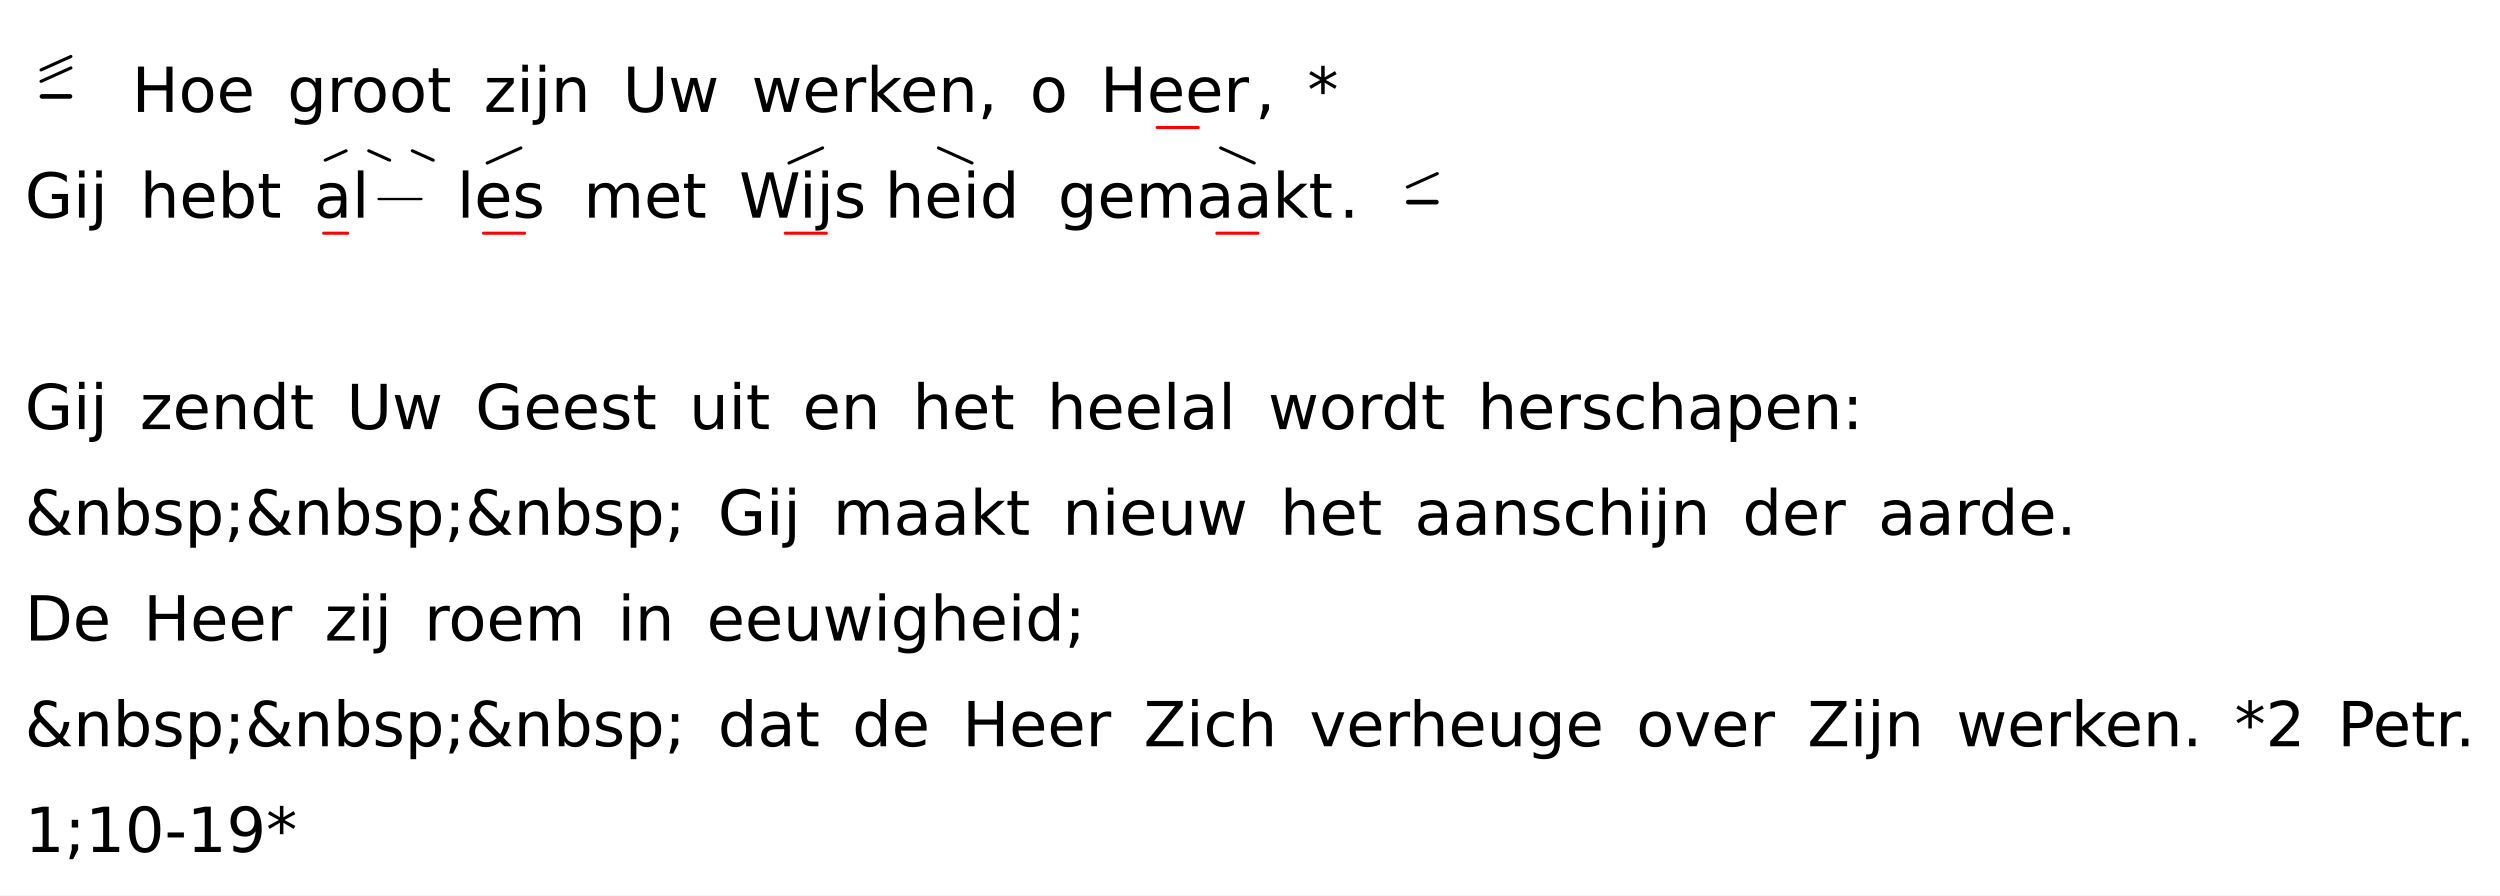
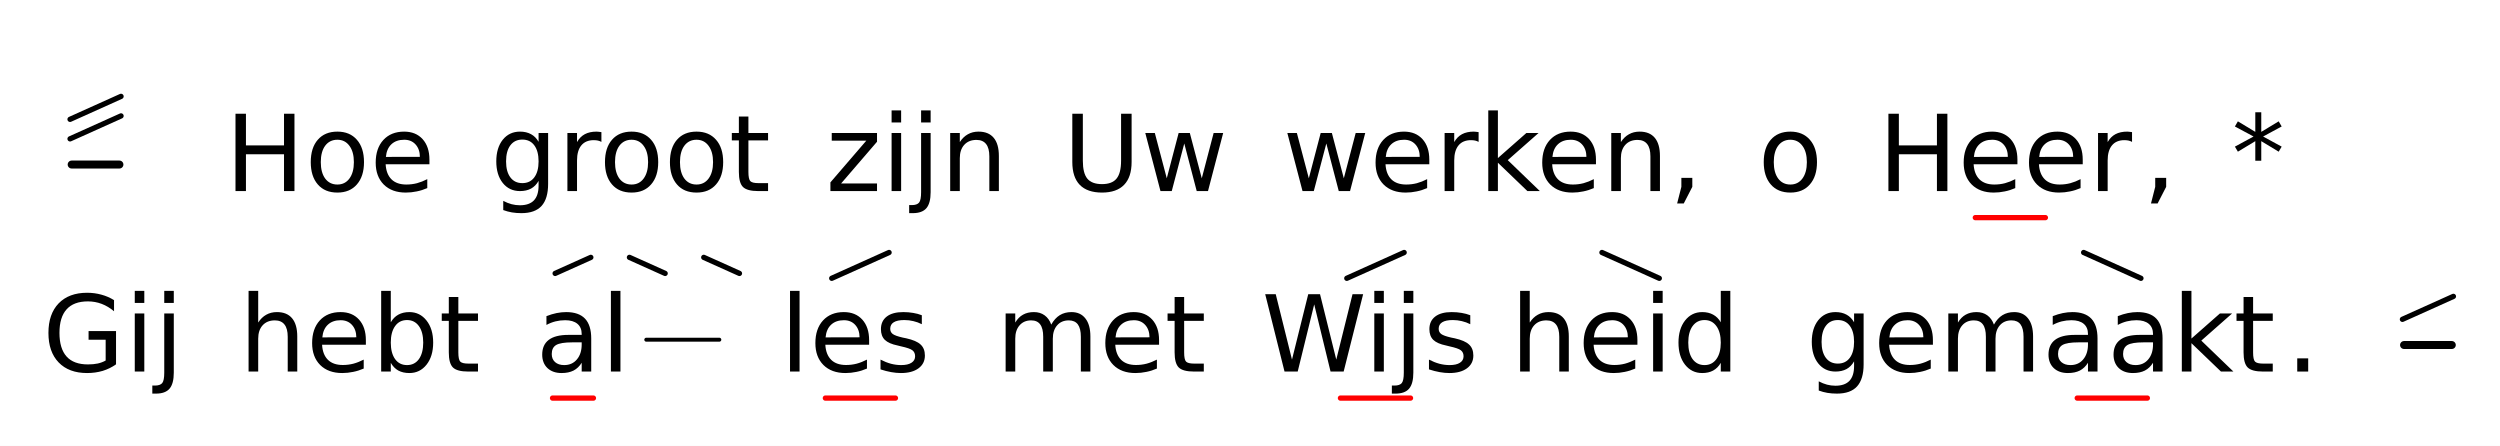
- <svg xmlns="http://www.w3.org/2000/svg" class="vsa-svg" width="804" height="288" viewBox="0 0 804 288">
+ <svg xmlns="http://www.w3.org/2000/svg" class="vsa-svg" width="471" height="84" viewBox="0 0 471 84">
  <rect width="100%" height="100%" fill="white" />
  <g class="vsa-score">
    <g class="vsa-line" data-vsa-line="1">
      <g class="vsa-unit vsa-pitch-marker" data-vsa-unit="1">
        <g class="vsa-pitch-marker-upper-glyph vsa-upper-glyphs">
          <line class="vsa-glyph vsa-upper-glyph vsa-glyph-rise" x1="13.20" y1="26.16" x2="22.80" y2="21.84" stroke="black" stroke-width="1.00" stroke-linecap="round" />
          <line class="vsa-glyph vsa-upper-glyph vsa-glyph-rise" x1="13.20" y1="22.48" x2="22.80" y2="18.16" stroke="black" stroke-width="1.00" stroke-linecap="round" />
        </g>
        <line class="vsa-pitch-marker-dash" x1="13.50" y1="31.00" x2="22.50" y2="31.00" stroke="black" stroke-width="1.50" stroke-linecap="round" />
      </g>
      <g class="vsa-unit vsa-unit-text" data-vsa-unit="3">
        <text class="vsa-text vsa-free-text" x="42.40" y="36.00" xml:space="preserve" font-family="DejaVu Sans" font-size="20.00">Hoe</text>
      </g>
      <g class="vsa-unit vsa-unit-text" data-vsa-unit="5">
        <text class="vsa-text vsa-free-text" x="92.39" y="36.00" xml:space="preserve" font-family="DejaVu Sans" font-size="20.00">groot</text>
      </g>
      <g class="vsa-unit vsa-unit-text" data-vsa-unit="7">
        <text class="vsa-text vsa-free-text" x="155.59" y="36.00" xml:space="preserve" font-family="DejaVu Sans" font-size="20.00">zijn</text>
      </g>
      <g class="vsa-unit vsa-unit-text" data-vsa-unit="9">
        <text class="vsa-text vsa-free-text" x="200.29" y="36.00" xml:space="preserve" font-family="DejaVu Sans" font-size="20.00">Uw</text>
      </g>
      <g class="vsa-unit vsa-unit-text" data-vsa-unit="11">
        <text class="vsa-text vsa-free-text" x="241.69" y="36.00" xml:space="preserve" font-family="DejaVu Sans" font-size="20.00">werken,</text>
      </g>
      <g class="vsa-unit vsa-unit-text" data-vsa-unit="13">
        <text class="vsa-text vsa-free-text" x="331.18" y="36.00" xml:space="preserve" font-family="DejaVu Sans" font-size="20.00">o</text>
      </g>
      <g class="vsa-unit vsa-unit-scope" data-vsa-unit="15">
        <text class="vsa-text vsa-sung-text" x="353.81" y="36.00" xml:space="preserve" font-family="DejaVu Sans" font-size="20.00">Heer</text>
        <g class="vsa-glyph-group vsa-upper-glyphs">
</g>
        <g class="vsa-glyph-group vsa-lower-glyphs">
          <line class="vsa-glyph vsa-lower-glyph vsa-glyph-length" x1="372.15" y1="41.00" x2="385.35" y2="41.00" stroke="red" stroke-width="1.00" stroke-linecap="round" />
        </g>
      </g>
      <g class="vsa-unit vsa-unit-text" data-vsa-unit="16">
        <text class="vsa-text vsa-free-text" x="403.70" y="36.00" xml:space="preserve" font-family="DejaVu Sans" font-size="20.00">,</text>
      </g>
      <g class="vsa-unit vsa-unit-text" data-vsa-unit="18">
        <text class="vsa-text vsa-free-text" x="420.46" y="36.00" xml:space="preserve" font-family="DejaVu Sans" font-size="20.00">*</text>
      </g>
    </g>
    <g class="vsa-line" data-vsa-line="2">
      <g class="vsa-unit vsa-unit-text" data-vsa-unit="1">
        <text class="vsa-text vsa-free-text" x="8.00" y="70.00" xml:space="preserve" font-family="DejaVu Sans" font-size="20.00">Gij</text>
      </g>
      <g class="vsa-unit vsa-unit-text" data-vsa-unit="3">
        <text class="vsa-text vsa-free-text" x="45.02" y="70.00" xml:space="preserve" font-family="DejaVu Sans" font-size="20.00">hebt</text>
      </g>
      <g class="vsa-unit vsa-unit-scope" data-vsa-unit="5">
        <text class="vsa-text vsa-sung-text" x="100.95" y="70.00" xml:space="preserve" font-family="DejaVu Sans" font-size="20.00">al</text>
        <line class="vsa-filler-line" x1="121.76" y1="64.00" x2="135.52" y2="64.00" stroke="black" stroke-width="0.75" stroke-linecap="round" />
        <g class="vsa-glyph-group vsa-upper-glyphs">
          <line class="vsa-glyph vsa-upper-glyph vsa-glyph-rise" x1="104.59" y1="51.51" x2="111.31" y2="48.49" stroke="black" stroke-width="1.00" stroke-linecap="round" />
          <line class="vsa-glyph vsa-upper-glyph vsa-glyph-fall" x1="118.59" y1="48.49" x2="125.31" y2="51.51" stroke="black" stroke-width="1.00" stroke-linecap="round" />
          <line class="vsa-glyph vsa-upper-glyph vsa-glyph-fall" x1="132.59" y1="48.49" x2="139.31" y2="51.51" stroke="black" stroke-width="1.00" stroke-linecap="round" />
        </g>
        <g class="vsa-glyph-group vsa-lower-glyphs">
          <line class="vsa-glyph vsa-lower-glyph vsa-glyph-length" x1="104.10" y1="75.00" x2="111.80" y2="75.00" stroke="red" stroke-width="1.00" stroke-linecap="round" />
        </g>
      </g>
      <g class="vsa-unit vsa-unit-scope" data-vsa-unit="6">
        <text class="vsa-text vsa-sung-text" x="146.95" y="70.00" xml:space="preserve" font-family="DejaVu Sans" font-size="20.00">les</text>
        <g class="vsa-glyph-group vsa-upper-glyphs">
          <line class="vsa-glyph vsa-upper-glyph vsa-glyph-rise" x1="156.70" y1="52.43" x2="167.50" y2="47.57" stroke="black" stroke-width="1.00" stroke-linecap="round" />
        </g>
        <g class="vsa-glyph-group vsa-lower-glyphs">
          <line class="vsa-glyph vsa-lower-glyph vsa-glyph-length" x1="155.50" y1="75.00" x2="168.70" y2="75.00" stroke="red" stroke-width="1.00" stroke-linecap="round" />
        </g>
      </g>
      <g class="vsa-unit vsa-unit-text" data-vsa-unit="8">
        <text class="vsa-text vsa-free-text" x="187.65" y="70.00" xml:space="preserve" font-family="DejaVu Sans" font-size="20.00">met</text>
      </g>
      <g class="vsa-unit vsa-unit-scope" data-vsa-unit="10">
        <text class="vsa-text vsa-sung-text" x="237.69" y="70.00" xml:space="preserve" font-family="DejaVu Sans" font-size="20.00">Wijs</text>
        <g class="vsa-glyph-group vsa-upper-glyphs">
          <line class="vsa-glyph vsa-upper-glyph vsa-glyph-rise" x1="253.74" y1="52.43" x2="264.54" y2="47.57" stroke="black" stroke-width="1.00" stroke-linecap="round" />
        </g>
        <g class="vsa-glyph-group vsa-lower-glyphs">
          <line class="vsa-glyph vsa-lower-glyph vsa-glyph-length" x1="252.54" y1="75.00" x2="265.74" y2="75.00" stroke="red" stroke-width="1.00" stroke-linecap="round" />
        </g>
      </g>
      <g class="vsa-unit vsa-unit-scope" data-vsa-unit="11">
        <text class="vsa-text vsa-sung-text" x="284.58" y="70.00" xml:space="preserve" font-family="DejaVu Sans" font-size="20.00">heid</text>
        <g class="vsa-glyph-group vsa-upper-glyphs">
          <line class="vsa-glyph vsa-upper-glyph vsa-glyph-fall" x1="301.81" y1="47.57" x2="312.61" y2="52.43" stroke="black" stroke-width="1.00" stroke-linecap="round" />
        </g>
        <g class="vsa-glyph-group vsa-lower-glyphs">
</g>
      </g>
      <g class="vsa-unit vsa-unit-text" data-vsa-unit="13">
        <text class="vsa-text vsa-free-text" x="340.23" y="70.00" xml:space="preserve" font-family="DejaVu Sans" font-size="20.00">ge</text>
      </g>
      <g class="vsa-unit vsa-unit-scope" data-vsa-unit="14">
        <text class="vsa-text vsa-sung-text" x="365.25" y="70.00" xml:space="preserve" font-family="DejaVu Sans" font-size="20.00">maakt</text>
        <g class="vsa-glyph-group vsa-upper-glyphs">
          <line class="vsa-glyph vsa-upper-glyph vsa-glyph-fall" x1="392.56" y1="47.57" x2="403.35" y2="52.43" stroke="black" stroke-width="1.00" stroke-linecap="round" />
        </g>
        <g class="vsa-glyph-group vsa-lower-glyphs">
          <line class="vsa-glyph vsa-lower-glyph vsa-glyph-length" x1="391.35" y1="75.00" x2="404.56" y2="75.00" stroke="red" stroke-width="1.00" stroke-linecap="round" />
        </g>
      </g>
      <g class="vsa-unit vsa-unit-text" data-vsa-unit="15">
        <text class="vsa-text vsa-free-text" x="430.66" y="70.00" xml:space="preserve" font-family="DejaVu Sans" font-size="20.00">.</text>
      </g>
      <g class="vsa-unit vsa-pitch-marker" data-vsa-unit="17">
        <g class="vsa-pitch-marker-upper-glyph vsa-upper-glyphs">
          <line class="vsa-glyph vsa-upper-glyph vsa-glyph-rise" x1="452.62" y1="60.16" x2="462.22" y2="55.84" stroke="black" stroke-width="1.00" stroke-linecap="round" />
        </g>
        <line class="vsa-pitch-marker-dash" x1="452.92" y1="65.00" x2="461.92" y2="65.00" stroke="black" stroke-width="1.50" stroke-linecap="round" />
      </g>
    </g>
-     <g class="vsa-line" data-vsa-line="3">
- </g>
-     <g class="vsa-line" data-vsa-line="4">
-       <g class="vsa-unit vsa-unit-text" data-vsa-unit="1">
-         <text class="vsa-text vsa-free-text" x="8.00" y="138.00" xml:space="preserve" font-family="DejaVu Sans" font-size="20.00">Gij</text>
-       </g>
-       <g class="vsa-unit vsa-unit-text" data-vsa-unit="3">
-         <text class="vsa-text vsa-free-text" x="45.02" y="138.00" xml:space="preserve" font-family="DejaVu Sans" font-size="20.00">zendt</text>
-       </g>
-       <g class="vsa-unit vsa-unit-text" data-vsa-unit="5">
-         <text class="vsa-text vsa-free-text" x="111.45" y="138.00" xml:space="preserve" font-family="DejaVu Sans" font-size="20.00">Uw</text>
-       </g>
-       <g class="vsa-unit vsa-unit-text" data-vsa-unit="7">
-         <text class="vsa-text vsa-free-text" x="152.85" y="138.00" xml:space="preserve" font-family="DejaVu Sans" font-size="20.00">Geest</text>
-       </g>
-       <g class="vsa-unit vsa-unit-text" data-vsa-unit="9">
-         <text class="vsa-text vsa-free-text" x="221.64" y="138.00" xml:space="preserve" font-family="DejaVu Sans" font-size="20.00">uit</text>
-       </g>
-       <g class="vsa-unit vsa-unit-text" data-vsa-unit="11">
-         <text class="vsa-text vsa-free-text" x="258.12" y="138.00" xml:space="preserve" font-family="DejaVu Sans" font-size="20.00">en</text>
-       </g>
-       <g class="vsa-unit vsa-unit-text" data-vsa-unit="13">
-         <text class="vsa-text vsa-free-text" x="293.50" y="138.00" xml:space="preserve" font-family="DejaVu Sans" font-size="20.00">het</text>
-       </g>
-       <g class="vsa-unit vsa-unit-text" data-vsa-unit="15">
-         <text class="vsa-text vsa-free-text" x="336.73" y="138.00" xml:space="preserve" font-family="DejaVu Sans" font-size="20.00">heelal</text>
-       </g>
-       <g class="vsa-unit vsa-unit-text" data-vsa-unit="17">
-         <text class="vsa-text vsa-free-text" x="407.80" y="138.00" xml:space="preserve" font-family="DejaVu Sans" font-size="20.00">wordt</text>
-       </g>
-       <g class="vsa-unit vsa-unit-text" data-vsa-unit="19">
-         <text class="vsa-text vsa-free-text" x="475.22" y="138.00" xml:space="preserve" font-family="DejaVu Sans" font-size="20.00">herschapen:</text>
-       </g>
-     </g>
-     <g class="vsa-line" data-vsa-line="5">
-       <g class="vsa-unit vsa-unit-text" data-vsa-unit="1">
-         <text class="vsa-text vsa-free-text" x="8.00" y="172.00" xml:space="preserve" font-family="DejaVu Sans" font-size="20.00">&amp;nbsp;&amp;nbsp;&amp;nbsp;</text>
-       </g>
-       <g class="vsa-unit vsa-unit-text" data-vsa-unit="3">
-         <text class="vsa-text vsa-free-text" x="230.88" y="172.00" xml:space="preserve" font-family="DejaVu Sans" font-size="20.00">Gij</text>
-       </g>
-       <g class="vsa-unit vsa-unit-text" data-vsa-unit="5">
-         <text class="vsa-text vsa-free-text" x="267.90" y="172.00" xml:space="preserve" font-family="DejaVu Sans" font-size="20.00">maakt</text>
-       </g>
-       <g class="vsa-unit vsa-unit-text" data-vsa-unit="7">
-         <text class="vsa-text vsa-free-text" x="341.71" y="172.00" xml:space="preserve" font-family="DejaVu Sans" font-size="20.00">nieuw</text>
-       </g>
-       <g class="vsa-unit vsa-unit-text" data-vsa-unit="9">
-         <text class="vsa-text vsa-free-text" x="411.69" y="172.00" xml:space="preserve" font-family="DejaVu Sans" font-size="20.00">het</text>
-       </g>
-       <g class="vsa-unit vsa-unit-text" data-vsa-unit="11">
-         <text class="vsa-text vsa-free-text" x="454.92" y="172.00" xml:space="preserve" font-family="DejaVu Sans" font-size="20.00">aanschijn</text>
-       </g>
-       <g class="vsa-unit vsa-unit-text" data-vsa-unit="13">
-         <text class="vsa-text vsa-free-text" x="560.38" y="172.00" xml:space="preserve" font-family="DejaVu Sans" font-size="20.00">der</text>
-       </g>
-       <g class="vsa-unit vsa-unit-text" data-vsa-unit="15">
-         <text class="vsa-text vsa-free-text" x="604.01" y="172.00" xml:space="preserve" font-family="DejaVu Sans" font-size="20.00">aarde.</text>
-       </g>
-     </g>
-     <g class="vsa-line" data-vsa-line="6">
-       <g class="vsa-unit vsa-unit-text" data-vsa-unit="1">
-         <text class="vsa-text vsa-free-text" x="8.00" y="206.00" xml:space="preserve" font-family="DejaVu Sans" font-size="20.00">De</text>
-       </g>
-       <g class="vsa-unit vsa-unit-text" data-vsa-unit="3">
-         <text class="vsa-text vsa-free-text" x="46.12" y="206.00" xml:space="preserve" font-family="DejaVu Sans" font-size="20.00">Heer</text>
-       </g>
-       <g class="vsa-unit vsa-unit-text" data-vsa-unit="5">
-         <text class="vsa-text vsa-free-text" x="104.41" y="206.00" xml:space="preserve" font-family="DejaVu Sans" font-size="20.00">zij</text>
-       </g>
-       <g class="vsa-unit vsa-unit-text" data-vsa-unit="7">
-         <text class="vsa-text vsa-free-text" x="136.43" y="206.00" xml:space="preserve" font-family="DejaVu Sans" font-size="20.00">roem</text>
-       </g>
-       <g class="vsa-unit vsa-unit-text" data-vsa-unit="9">
-         <text class="vsa-text vsa-free-text" x="198.64" y="206.00" xml:space="preserve" font-family="DejaVu Sans" font-size="20.00">in</text>
-       </g>
-       <g class="vsa-unit vsa-unit-text" data-vsa-unit="11">
-         <text class="vsa-text vsa-free-text" x="227.27" y="206.00" xml:space="preserve" font-family="DejaVu Sans" font-size="20.00">eeuwigheid;</text>
-       </g>
-     </g>
-     <g class="vsa-line" data-vsa-line="7">
-       <g class="vsa-unit vsa-unit-text" data-vsa-unit="1">
-         <text class="vsa-text vsa-free-text" x="8.00" y="240.00" xml:space="preserve" font-family="DejaVu Sans" font-size="20.00">&amp;nbsp;&amp;nbsp;&amp;nbsp;</text>
-       </g>
-       <g class="vsa-unit vsa-unit-text" data-vsa-unit="3">
-         <text class="vsa-text vsa-free-text" x="230.88" y="240.00" xml:space="preserve" font-family="DejaVu Sans" font-size="20.00">dat</text>
-       </g>
-       <g class="vsa-unit vsa-unit-text" data-vsa-unit="5">
-         <text class="vsa-text vsa-free-text" x="274.08" y="240.00" xml:space="preserve" font-family="DejaVu Sans" font-size="20.00">de</text>
-       </g>
-       <g class="vsa-unit vsa-unit-text" data-vsa-unit="7">
-         <text class="vsa-text vsa-free-text" x="309.50" y="240.00" xml:space="preserve" font-family="DejaVu Sans" font-size="20.00">Heer</text>
-       </g>
-       <g class="vsa-unit vsa-unit-text" data-vsa-unit="9">
-         <text class="vsa-text vsa-free-text" x="367.79" y="240.00" xml:space="preserve" font-family="DejaVu Sans" font-size="20.00">Zich</text>
-       </g>
-       <g class="vsa-unit vsa-unit-text" data-vsa-unit="11">
-         <text class="vsa-text vsa-free-text" x="421.13" y="240.00" xml:space="preserve" font-family="DejaVu Sans" font-size="20.00">verheuge</text>
-       </g>
-       <g class="vsa-unit vsa-unit-text" data-vsa-unit="13">
-         <text class="vsa-text vsa-free-text" x="526.23" y="240.00" xml:space="preserve" font-family="DejaVu Sans" font-size="20.00">over</text>
-       </g>
-       <g class="vsa-unit vsa-unit-text" data-vsa-unit="15">
-         <text class="vsa-text vsa-free-text" x="581.24" y="240.00" xml:space="preserve" font-family="DejaVu Sans" font-size="20.00">Zijn</text>
-       </g>
-       <g class="vsa-unit vsa-unit-text" data-vsa-unit="17">
-         <text class="vsa-text vsa-free-text" x="629.14" y="240.00" xml:space="preserve" font-family="DejaVu Sans" font-size="20.00">werken.</text>
-       </g>
-       <g class="vsa-unit vsa-unit-text" data-vsa-unit="19">
-         <text class="vsa-text vsa-free-text" x="718.63" y="240.00" xml:space="preserve" font-family="DejaVu Sans" font-size="20.00">*2</text>
-       </g>
-       <g class="vsa-unit vsa-unit-text" data-vsa-unit="21">
-         <text class="vsa-text vsa-free-text" x="751.75" y="240.00" xml:space="preserve" font-family="DejaVu Sans" font-size="20.00">Petr.</text>
-       </g>
-     </g>
-     <g class="vsa-line" data-vsa-line="8">
-       <g class="vsa-unit vsa-unit-text" data-vsa-unit="1">
-         <text class="vsa-text vsa-free-text" x="8.00" y="274.00" xml:space="preserve" font-family="DejaVu Sans" font-size="20.00">1;10-19*</text>
-       </g>
-     </g>
  </g>
</svg>
